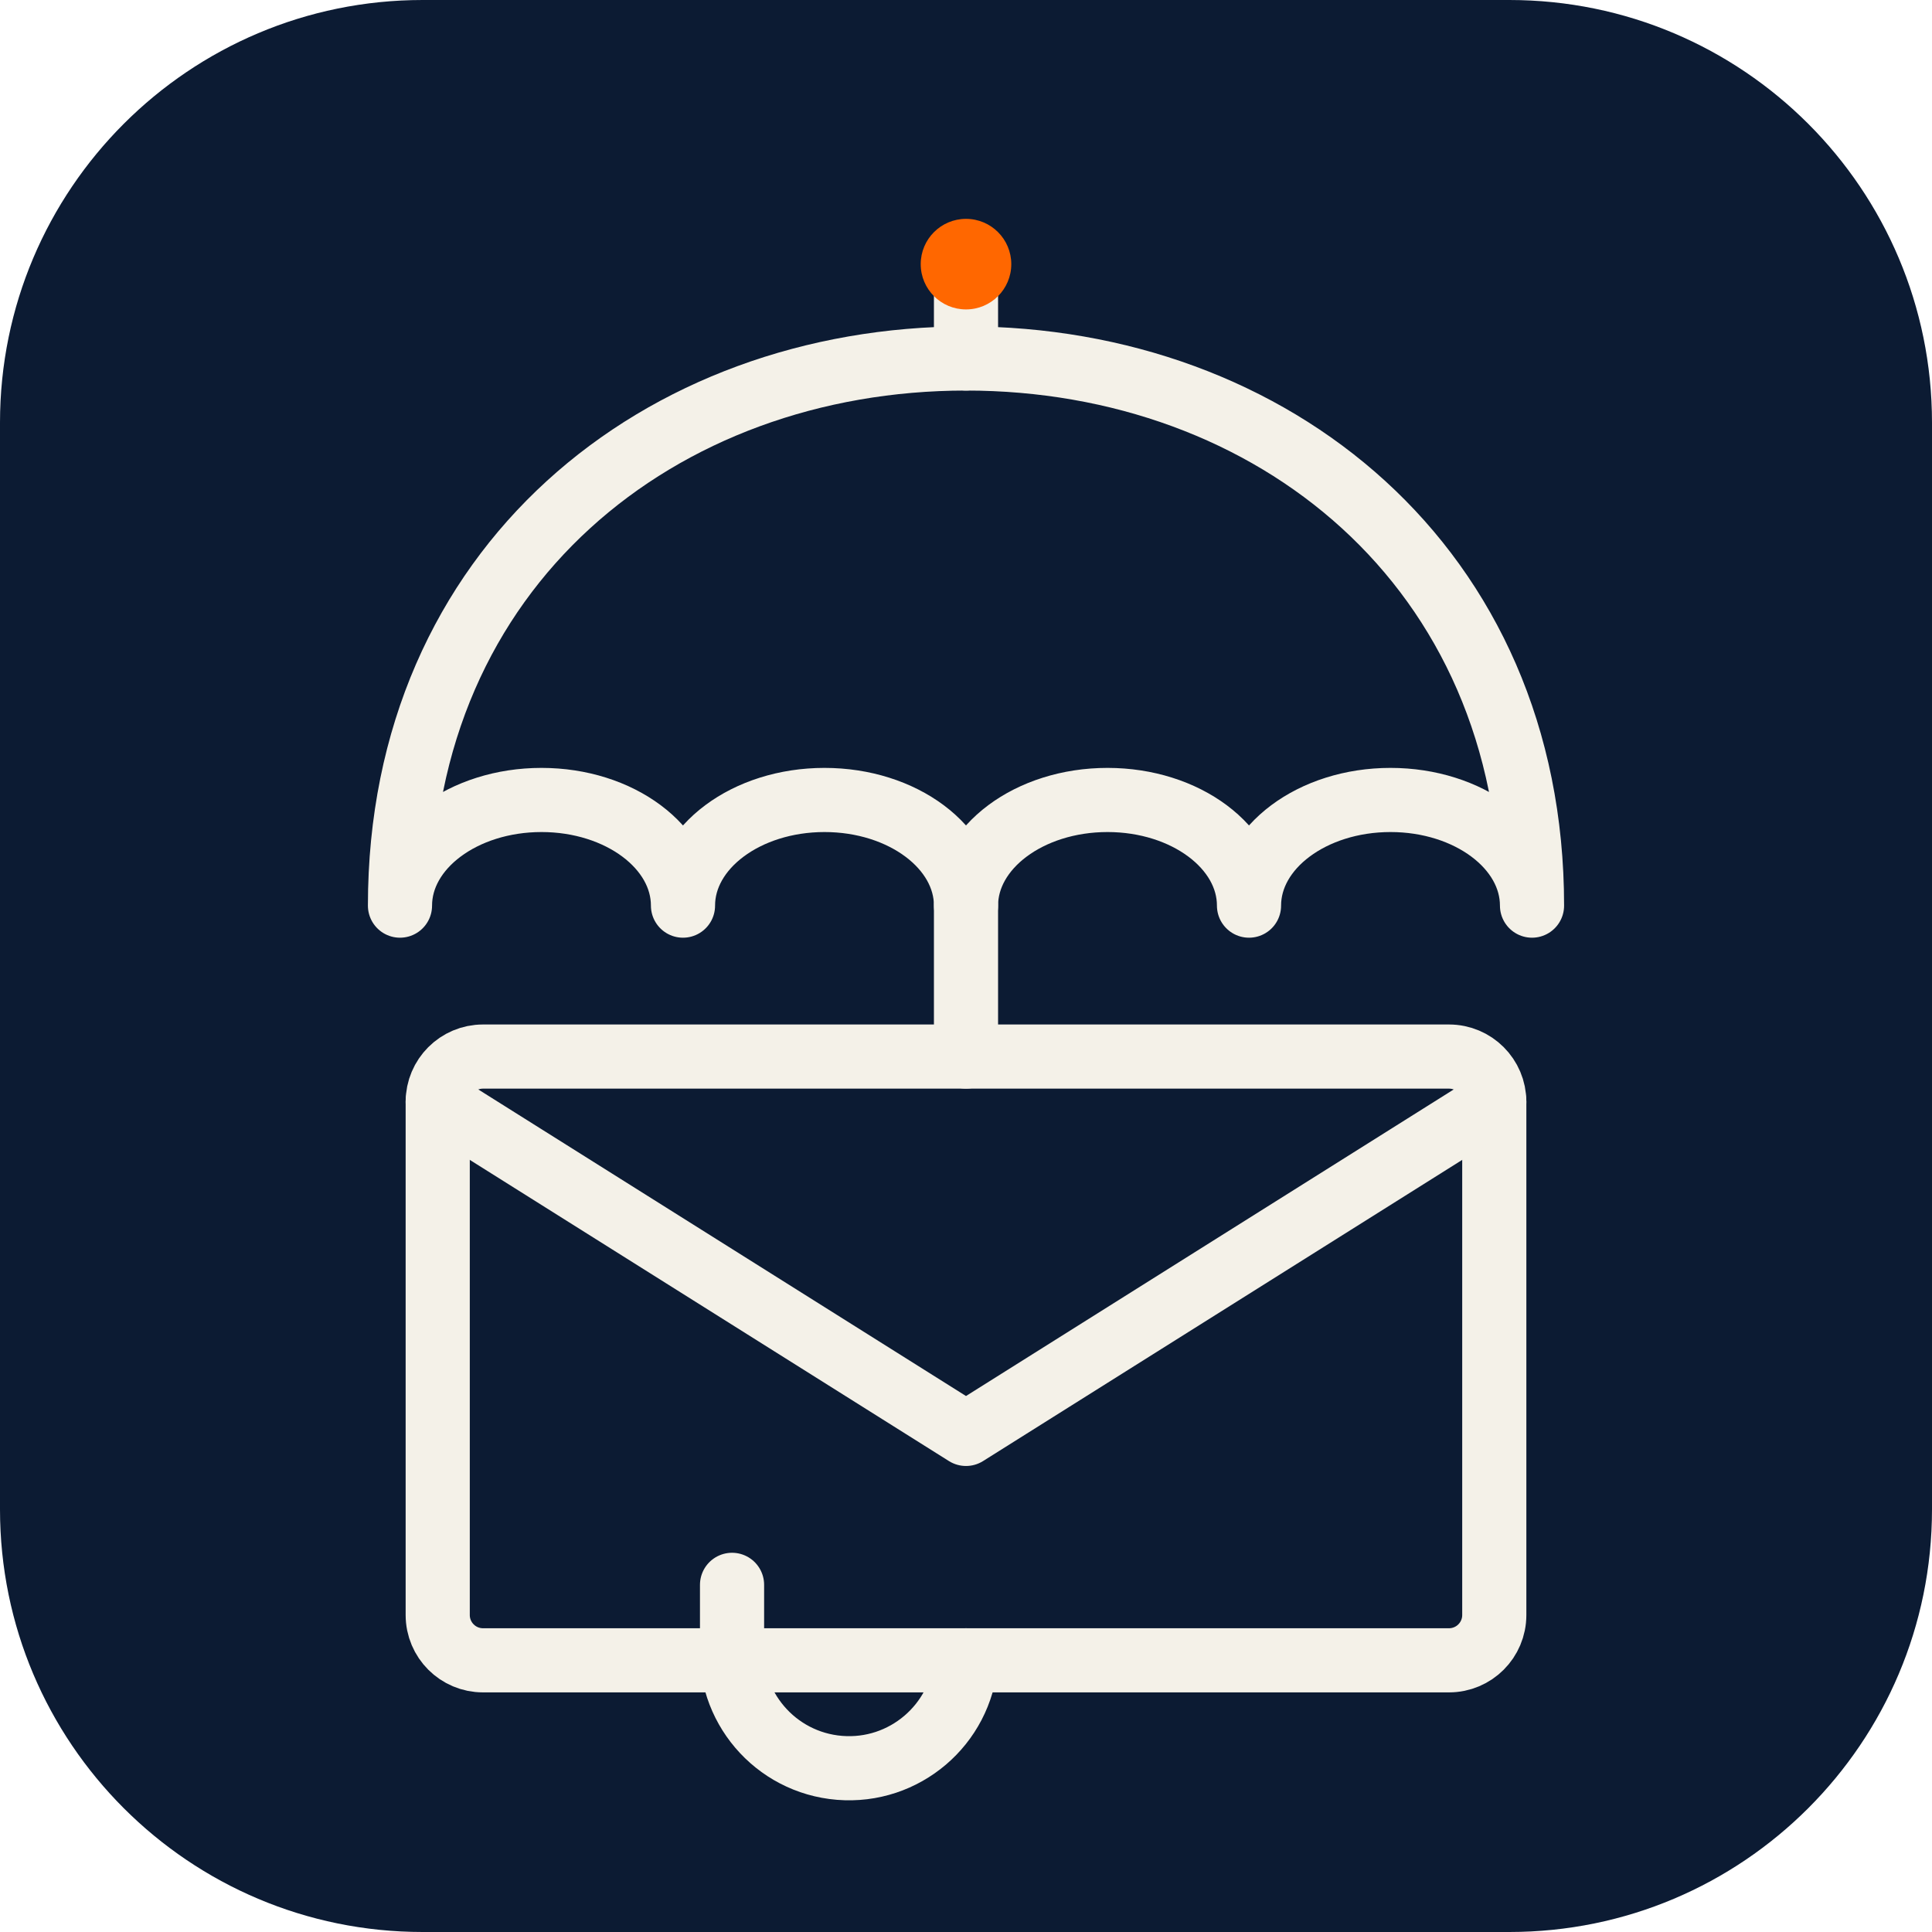
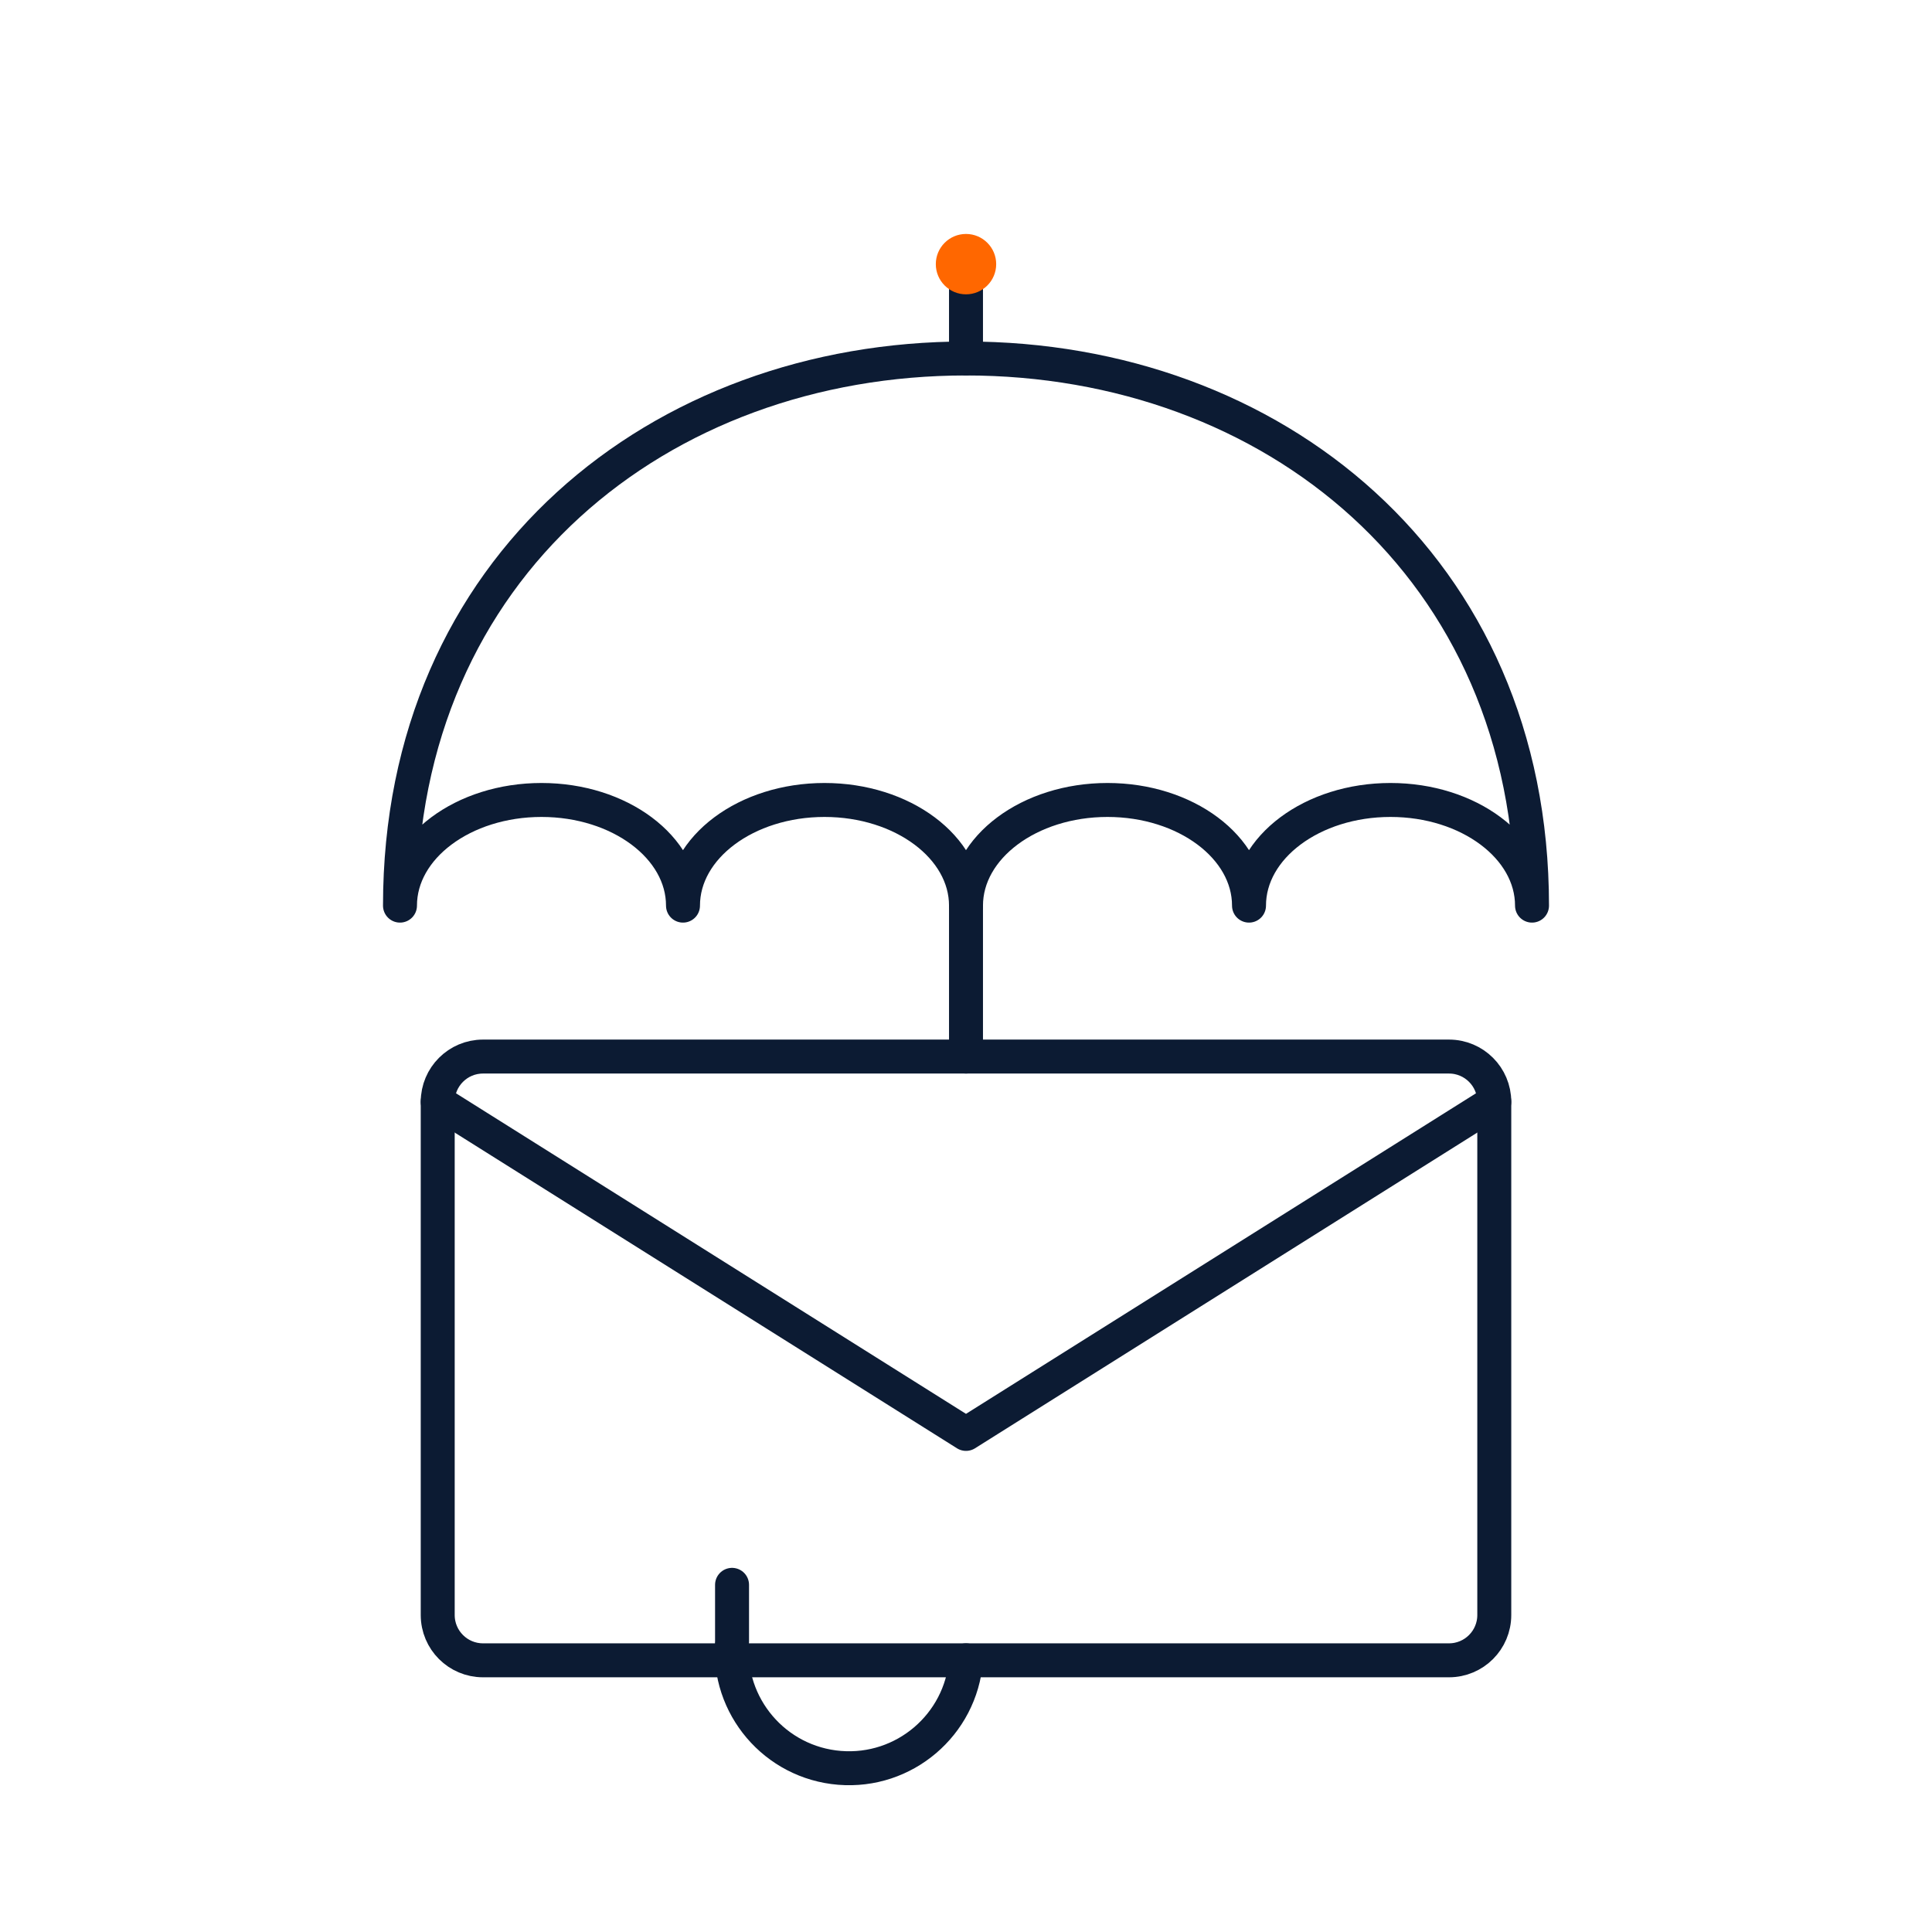
<svg xmlns="http://www.w3.org/2000/svg" viewBox="0 0 1024 1024">
-   <rect width="1024" height="1024" rx="224" fill="#0C1B33" />
-   <g fill="none" stroke="#F4F1E8" stroke-width="34" stroke-linecap="round" stroke-linejoin="round">
+   <g fill="none" stroke="#0C1B33" stroke-width="18" stroke-linecap="round" stroke-linejoin="round">
    <path d="M212 480 C 212 300 350 190 512 190 C 674 190 812 300 812 480 a 75 56 0 0 0 -150 0 a 75 56 0 0 0 -150 0 a 75 56 0 0 0 -150 0 a 75 56 0 0 0 -150 0 Z" />
    <path d="M512 190 V 150" />
    <path d="M512 480 V 560" />
    <path d="M512 880 A 62 62 0 0 1 388 870 V 840" />
    <rect x="232" y="560" width="560" height="320" rx="24" />
    <path d="M232 584 L512 760 L792 584" />
  </g>
-   <circle cx="512" cy="140" r="24" fill="#FF6700" />
+   <circle cx="512" cy="140" r="16" fill="#FF6700" />
</svg>
